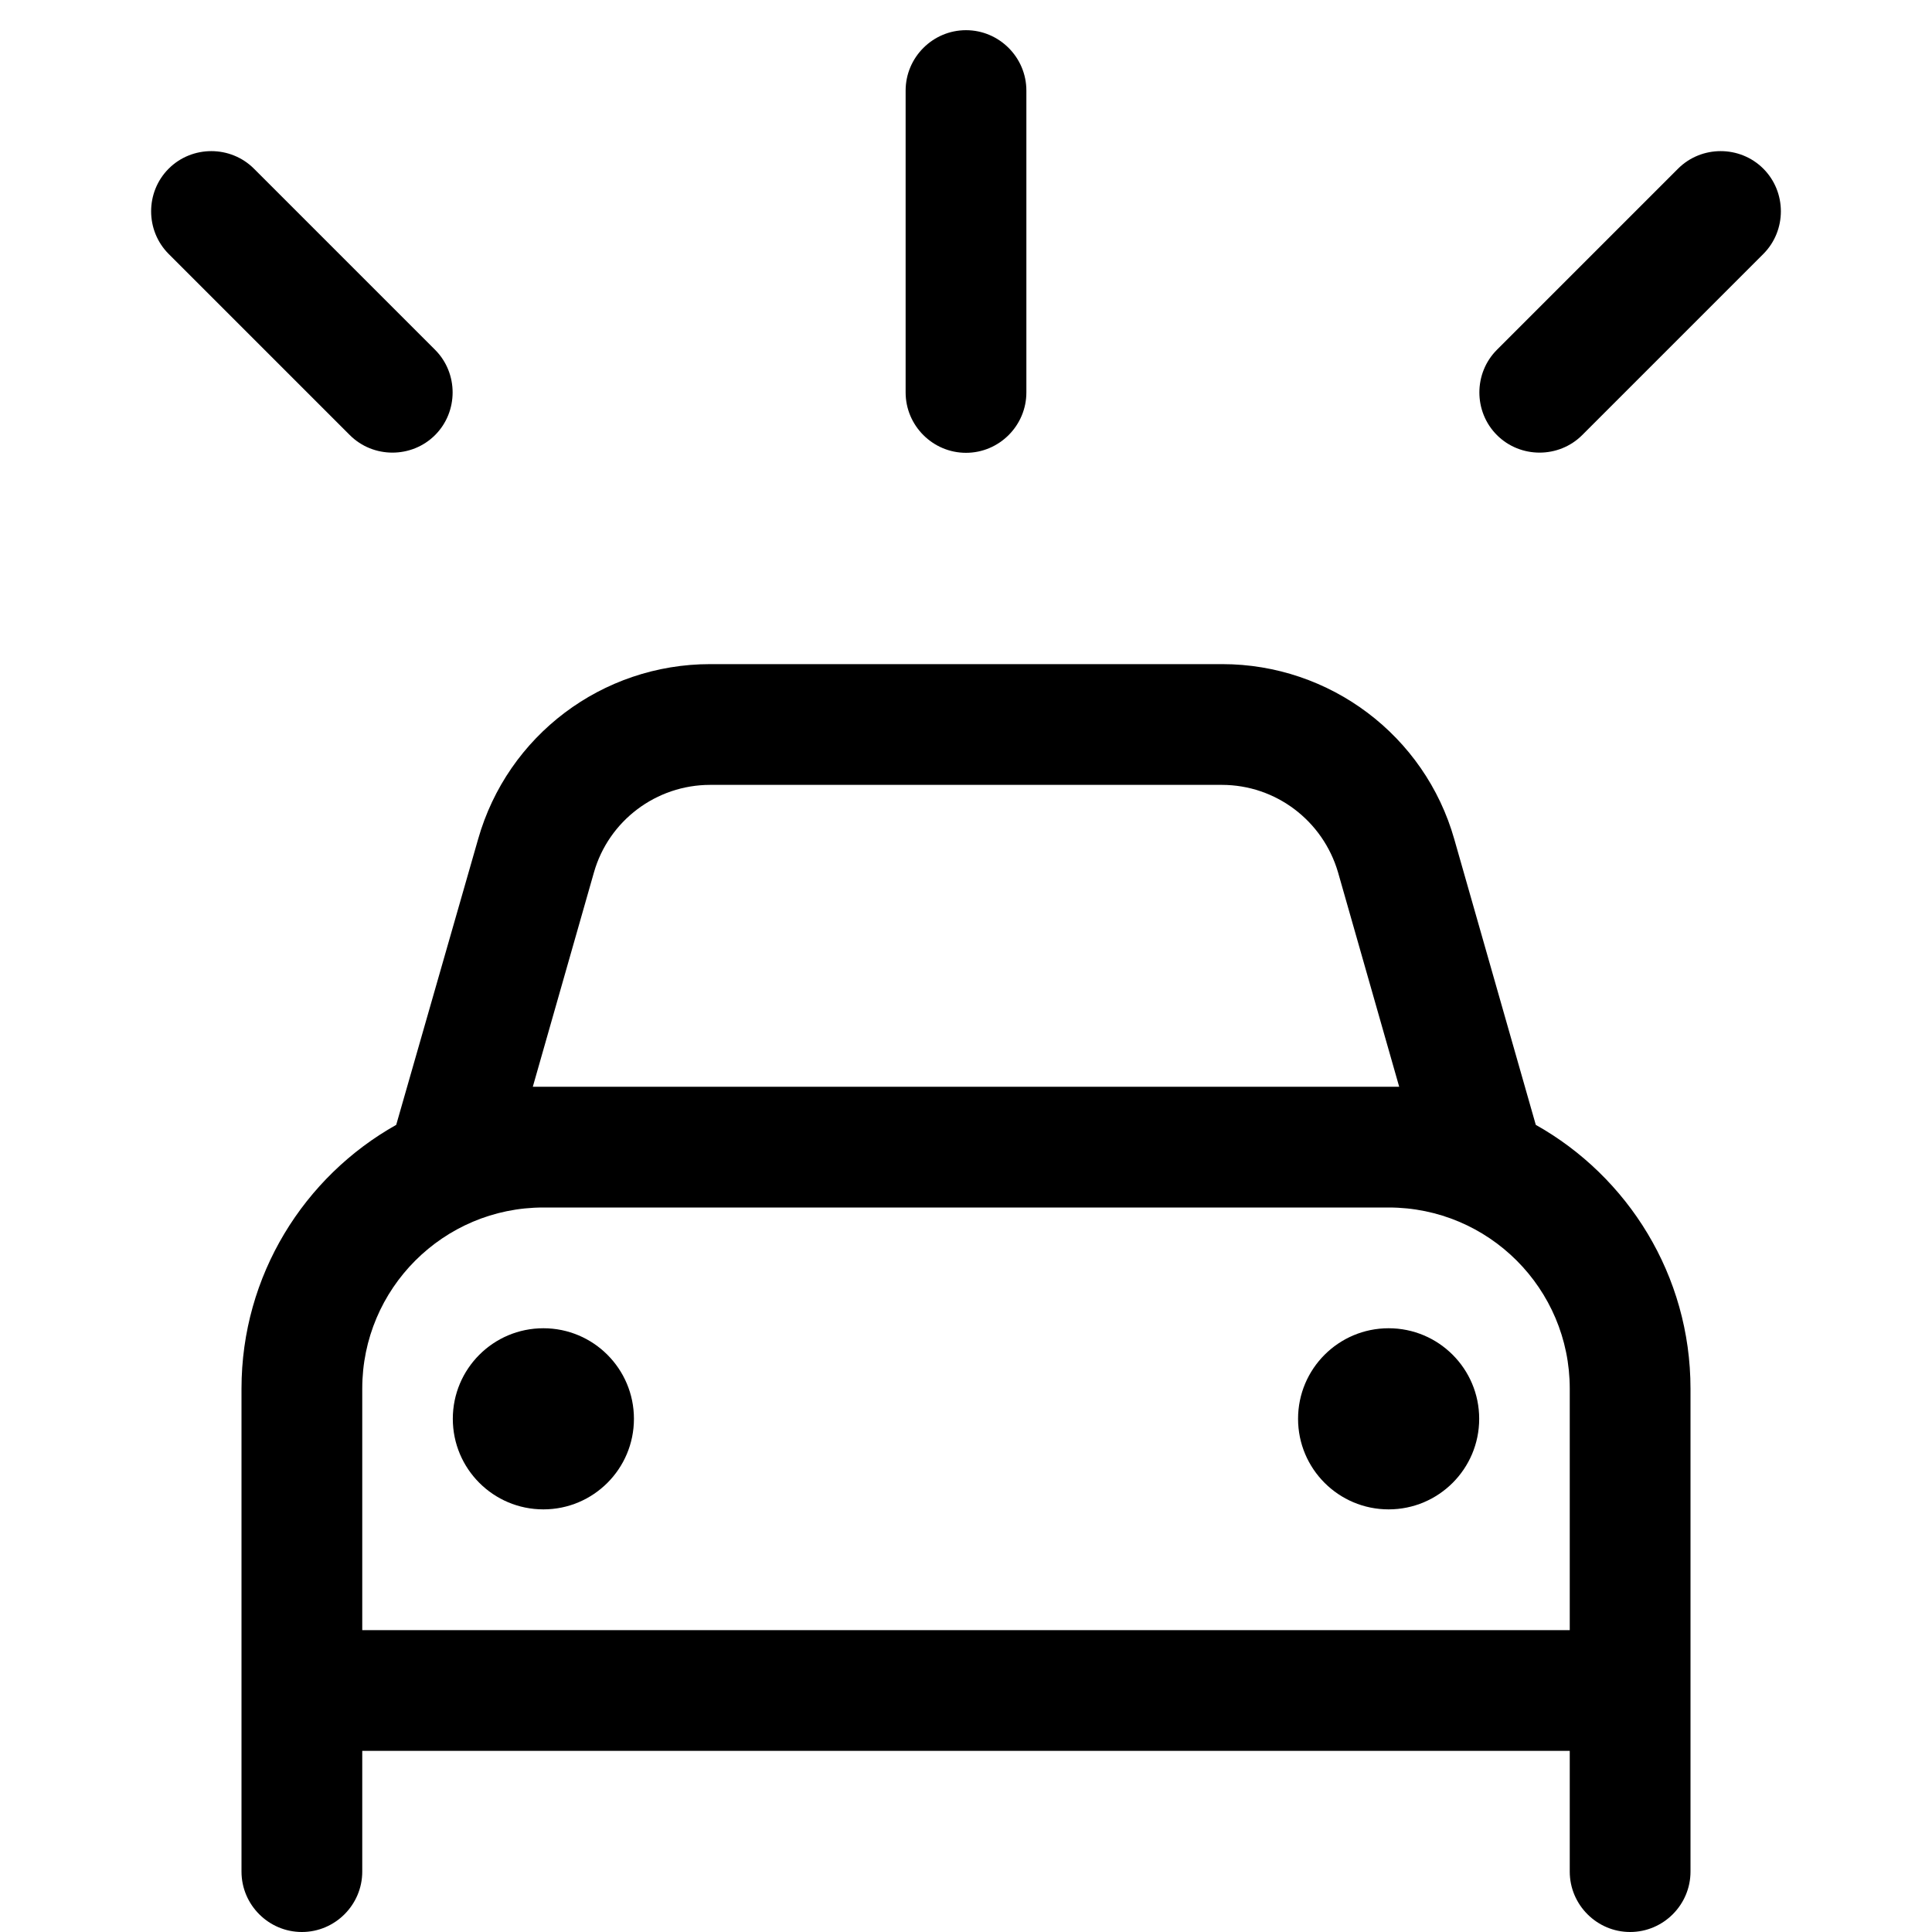
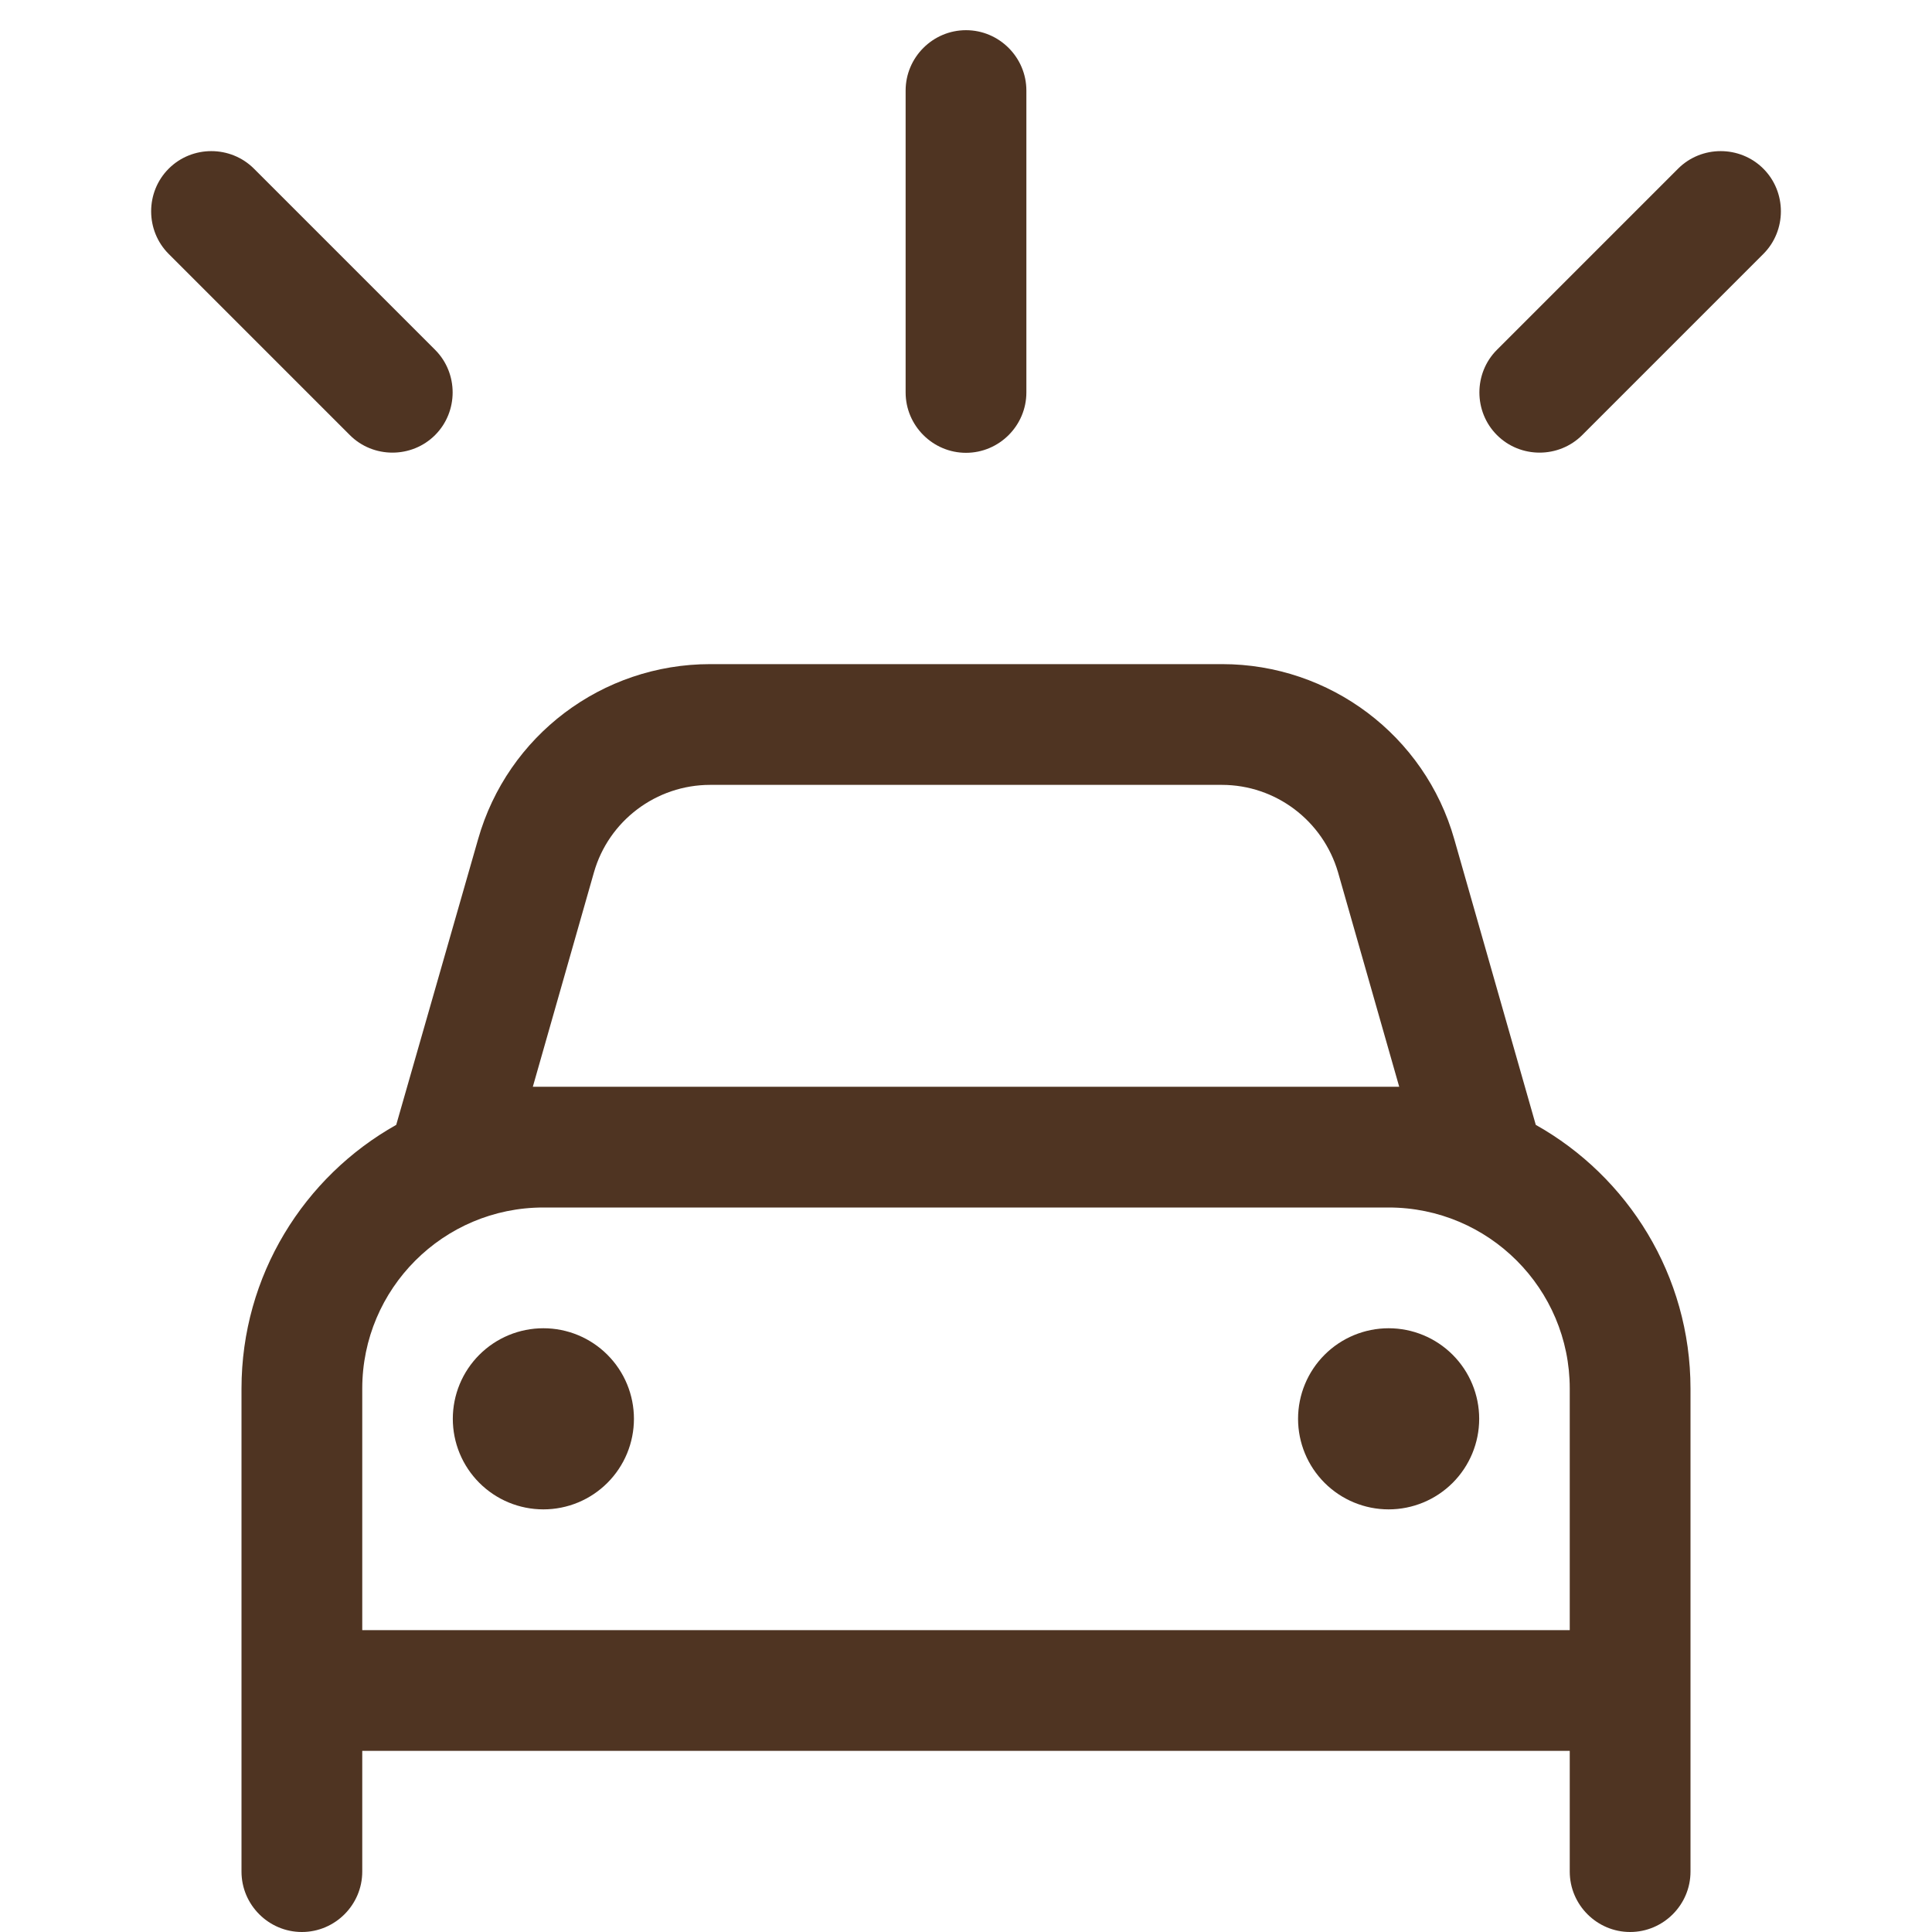
- <svg xmlns="http://www.w3.org/2000/svg" viewBox="0 0 512 512">
-   <path d="M272 24c0-8.8-7.2-16-16-16s-16 7.2-16 16v80c0 8.8 7.2 16 16 16s16-7.2 16-16V24zM188.2 208H323.8c14.3 0 26.8 9.5 30.8 23.2L370.8 288c-.9 0-1.9 0-2.8 0H144c-.9 0-1.9 0-2.8 0l16.2-56.8c3.9-13.7 16.5-23.2 30.8-23.2zm-61.5 14.4L105 298.1C80.6 311.8 64 338 64 368v48 16 32 32c0 8.8 7.2 16 16 16s16-7.2 16-16V464H416v32c0 8.8 7.2 16 16 16s16-7.2 16-16V464 432 416 368c0-30-16.6-56.2-41-69.9l-21.6-75.7c-7.8-27.5-33-46.4-61.5-46.4H188.2c-28.6 0-53.7 18.9-61.5 46.4zM416 416v16H96V416 368c0-26.5 21.5-48 48-48H368c26.5 0 48 21.5 48 48v48zM144 400a24 24 0 1 0 0-48 24 24 0 1 0 0 48zm248-24a24 24 0 1 0 -48 0 24 24 0 1 0 48 0zM44.7 44.7c-6.2 6.2-6.2 16.4 0 22.6l48 48c6.2 6.2 16.4 6.2 22.6 0s6.2-16.4 0-22.6l-48-48c-6.2-6.2-16.4-6.2-22.6 0zm400 0l-48 48c-6.2 6.2-6.2 16.4 0 22.6s16.4 6.2 22.6 0l48-48c6.2-6.2 6.2-16.4 0-22.6s-16.4-6.2-22.6 0z" />
+ <svg xmlns="http://www.w3.org/2000/svg" width="48" height="48" viewBox="0 0 48 48" fill="none">
+   <path d="M25.5 2.25C25.5 1.425 24.825 0.75 24 0.75C23.175 0.75 22.5 1.425 22.5 2.25V9.75C22.5 10.575 23.175 11.25 24 11.25C24.825 11.25 25.5 10.575 25.5 9.75V2.25ZM17.644 19.5H30.356C31.697 19.5 32.869 20.391 33.244 21.675L34.763 27C34.678 27 34.585 27 34.5 27H13.5C13.416 27 13.322 27 13.238 27L14.756 21.675C15.122 20.391 16.303 19.5 17.644 19.5ZM11.878 20.85L9.844 27.947C7.556 29.231 6 31.688 6 34.5V39V40.5V43.5V46.5C6 47.325 6.675 48 7.5 48C8.325 48 9 47.325 9 46.5V43.5H39V46.5C39 47.325 39.675 48 40.5 48C41.325 48 42 47.325 42 46.5V43.5V40.5V39V34.5C42 31.688 40.444 29.231 38.156 27.947L36.131 20.85C35.4 18.272 33.038 16.5 30.366 16.5H17.644C14.963 16.5 12.61 18.272 11.878 20.85ZM39 39V40.5H9V39V34.5C9 32.016 11.016 30 13.5 30H34.5C36.985 30 39 32.016 39 34.5V39ZM13.5 37.5C13.796 37.5 14.088 37.442 14.361 37.329C14.634 37.216 14.882 37.05 15.091 36.841C15.3 36.632 15.466 36.384 15.579 36.111C15.692 35.838 15.75 35.545 15.75 35.25C15.75 34.955 15.692 34.662 15.579 34.389C15.466 34.116 15.3 33.868 15.091 33.659C14.882 33.45 14.634 33.284 14.361 33.171C14.088 33.058 13.796 33 13.5 33C13.205 33 12.912 33.058 12.639 33.171C12.366 33.284 12.118 33.45 11.909 33.659C11.7 33.868 11.534 34.116 11.421 34.389C11.308 34.662 11.25 34.955 11.25 35.25C11.25 35.545 11.308 35.838 11.421 36.111C11.534 36.384 11.7 36.632 11.909 36.841C12.118 37.05 12.366 37.216 12.639 37.329C12.912 37.442 13.205 37.5 13.5 37.5ZM36.75 35.25C36.75 34.653 36.513 34.081 36.091 33.659C35.669 33.237 35.097 33 34.5 33C33.904 33 33.331 33.237 32.909 33.659C32.487 34.081 32.25 34.653 32.25 35.25C32.25 35.847 32.487 36.419 32.909 36.841C33.331 37.263 33.904 37.5 34.5 37.5C35.097 37.5 35.669 37.263 36.091 36.841C36.513 36.419 36.75 35.847 36.75 35.25ZM4.191 4.191C3.61 4.772 3.61 5.728 4.191 6.309L8.691 10.809C9.272 11.391 10.228 11.391 10.81 10.809C11.391 10.228 11.391 9.272 10.81 8.691L6.31 4.191C5.728 3.609 4.772 3.609 4.191 4.191ZM41.691 4.191L37.191 8.691C36.61 9.272 36.61 10.228 37.191 10.809C37.772 11.391 38.728 11.391 39.31 10.809L43.81 6.309C44.391 5.728 44.391 4.772 43.81 4.191C43.228 3.609 42.272 3.609 41.691 4.191Z" fill="#4F3422" />
</svg>
